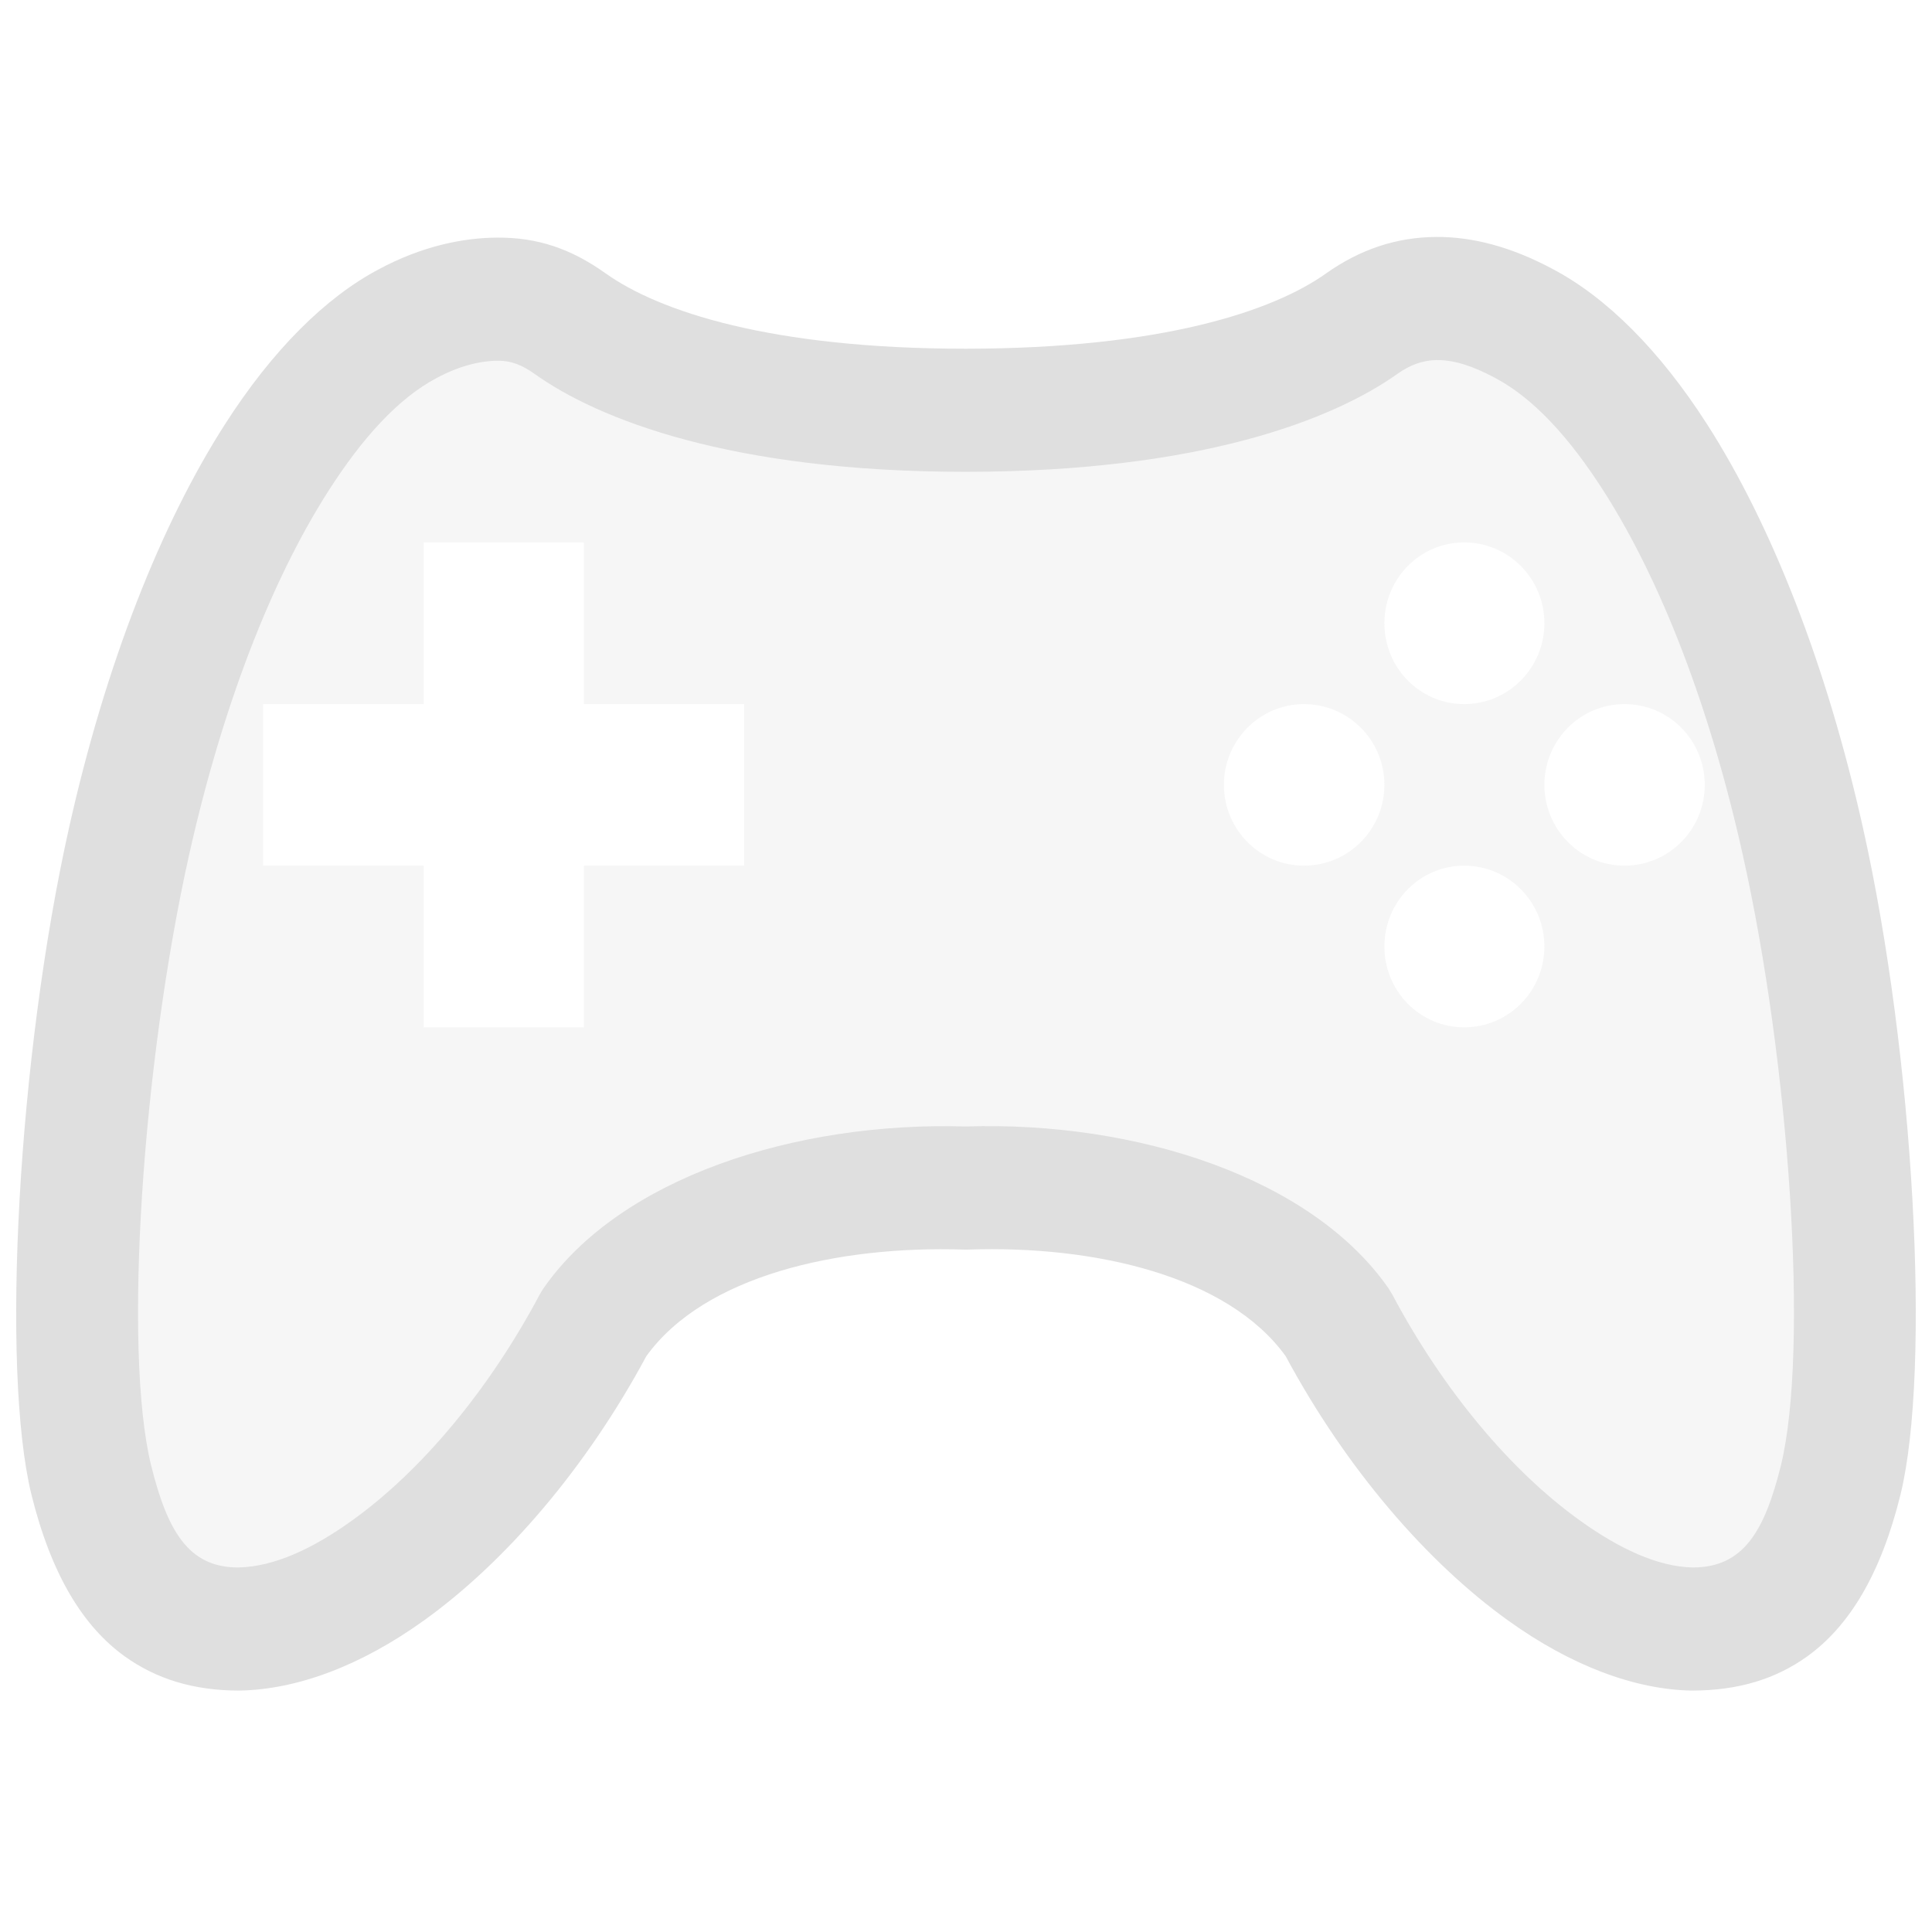
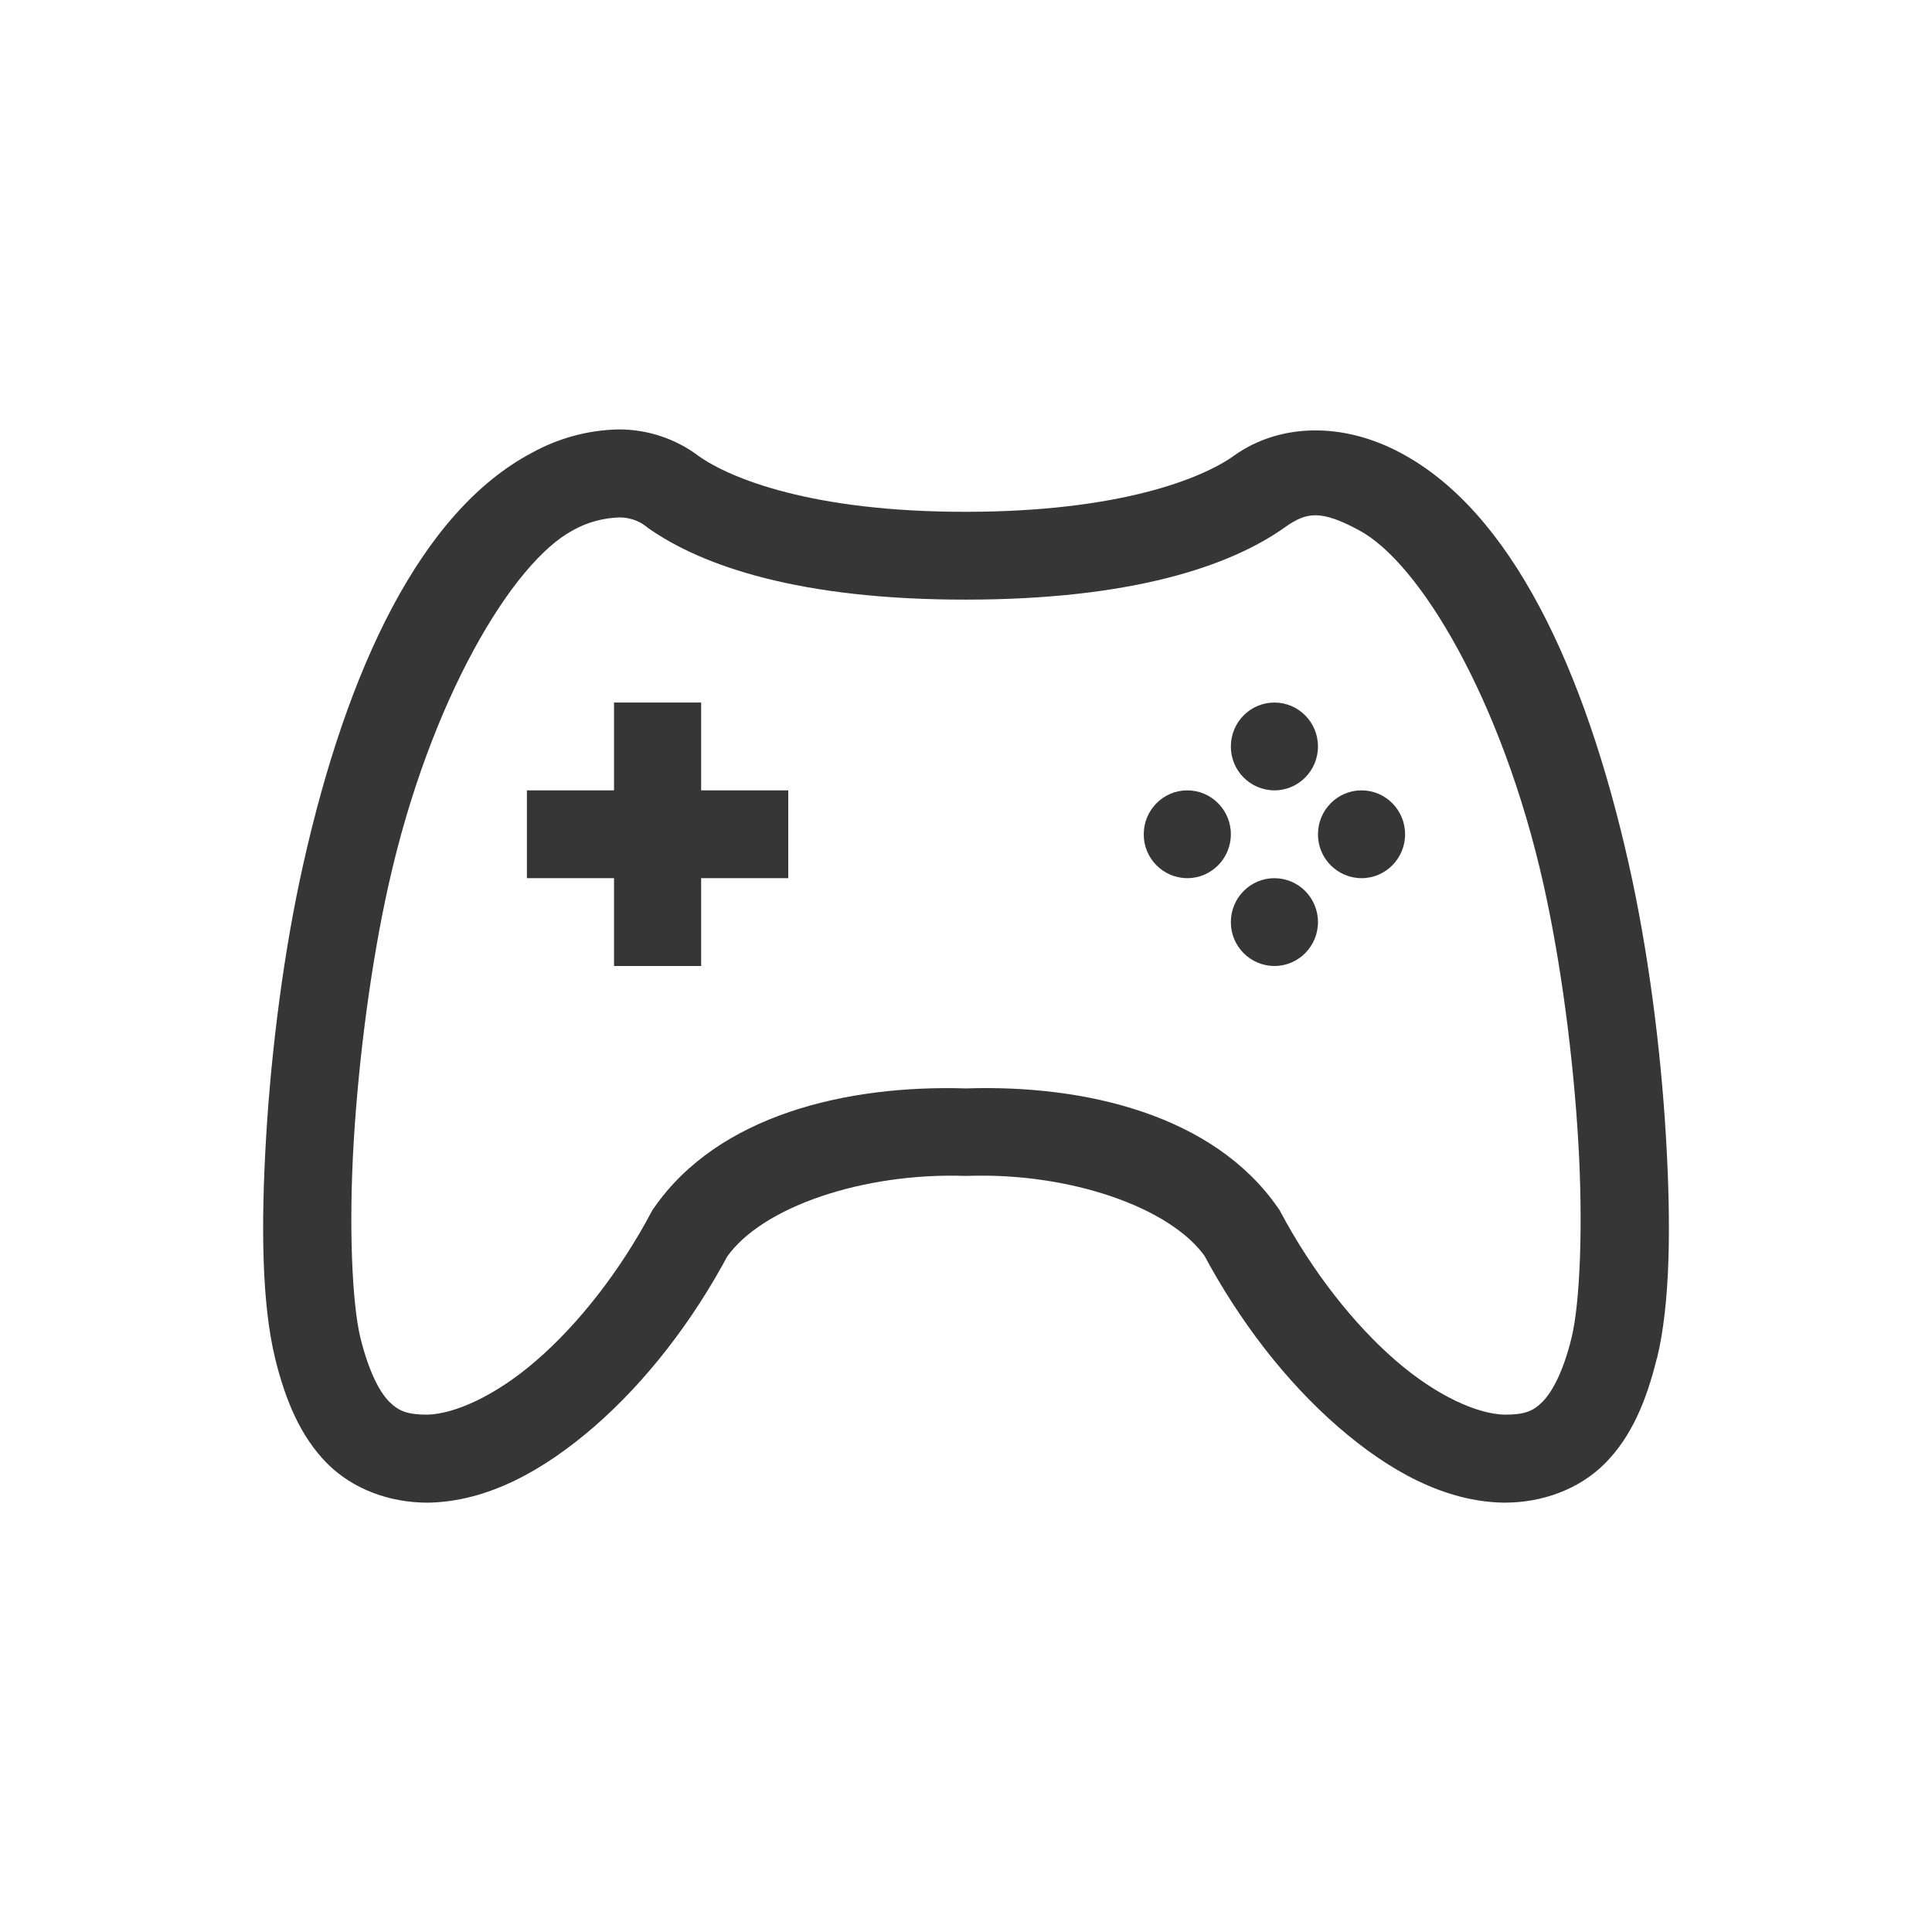
- <svg xmlns="http://www.w3.org/2000/svg" style="clip-rule:evenodd;fill-rule:evenodd;stroke-linejoin:round;stroke-miterlimit:2" viewBox="0 0 16 16">
-   <defs>
-     <style id="current-color-scheme" type="text/css">
-    .ColorScheme-Text { color:#dfdfdf; } .ColorScheme-Highlight { color:#4285f4; } .ColorScheme-NeutralText { color:#ff9800; } .ColorScheme-PositiveText { color:#4caf50; } .ColorScheme-NegativeText { color:#f44336; }
-   </style>
-   </defs>
-   <path style="fill:currentColor" class="ColorScheme-Text" fill-opacity=".3" d="m11.898 2.472c-0.222 1e-3 -0.426 0.071-0.619 0.207-0.484 0.346-1.495 0.717-3.279 0.719-1.784 0-2.795-0.373-3.28-0.719-0.192-0.136-0.375-0.203-0.598-0.202s-0.48 0.061-0.743 0.202c-0.954 0.503-1.832 2.149-2.309 4.284-0.407 1.814-0.557 4.294-0.314 5.291 0.211 0.858 0.576 1.237 1.225 1.237 0.963-0.017 2.172-1.089 2.939-2.53 0.554-0.799 1.84-1.162 3.08-1.122 1.239-0.044 2.526 0.323 3.081 1.122 0.766 1.441 1.975 2.513 2.938 2.53 0.649 0 1.014-0.379 1.225-1.237 0.243-0.997 0.092-3.477-0.314-5.291-0.477-2.135-1.355-3.781-2.31-4.284-0.261-0.14-0.5-0.208-0.722-0.207zm-8.39 2.02h1.328v1.339h1.326v1.338h-1.326v1.339h-1.328v-1.339h-1.328v-1.338h1.328v-1.339zm8.618 2.677c0.367 0 0.664 0.3 0.664 0.67 0 0.369-0.297 0.669-0.664 0.669s-0.661-0.3-0.661-0.669c0-0.37 0.294-0.67 0.661-0.67zm1.328-1.338c0.367 0 0.664 0.299 0.664 0.669s-0.297 0.669-0.664 0.669-0.664-0.299-0.664-0.669 0.297-0.669 0.664-0.669zm-2.655 0c0.367 0 0.666 0.299 0.666 0.669s-0.299 0.669-0.666 0.669c-0.365 0-0.663-0.299-0.663-0.669s0.298-0.669 0.663-0.669zm1.327-1.339c0.367 0 0.664 0.3 0.664 0.669 0 0.37-0.297 0.67-0.664 0.67s-0.661-0.3-0.661-0.67c0-0.369 0.294-0.669 0.661-0.669z" />
-   <g transform="matrix(.920155 0 0 .920155 .638761 .637281)">
-     <path style="fill:currentColor" class="ColorScheme-Text" d="m5.123 11.513c-0.541 1.007-1.27 1.855-2.006 2.382-0.561 0.402-1.134 0.619-1.658 0.628-0.413 0-0.75-0.106-1.032-0.309-0.373-0.269-0.66-0.733-0.839-1.458-0.275-1.131-0.121-3.945 0.34-6.002 0.327-1.465 0.825-2.727 1.402-3.627 0.427-0.667 0.906-1.144 1.387-1.397 0.376-0.202 0.746-0.283 1.066-0.284 0.362-2e-3 0.662 0.1 0.974 0.322 0.479 0.341 1.483 0.678 3.243 0.678 1.76-2e-3 2.764-0.337 3.244-0.68 0.307-0.217 0.635-0.324 0.989-0.326 0.322-2e-3 0.671 0.087 1.046 0.288 0.485 0.255 0.964 0.732 1.391 1.398 0.578 0.901 1.075 2.163 1.402 3.628 0.461 2.057 0.615 4.871 0.339 6.004-0.178 0.723-0.465 1.187-0.838 1.456-0.282 0.203-0.619 0.309-1.042 0.309-0.514-9e-3 -1.088-0.226-1.648-0.628-0.736-0.527-1.465-1.375-2.006-2.382-0.522-0.723-1.721-0.999-2.858-0.959h-0.037c-1.137-0.037-2.336 0.235-2.859 0.959zm7.116-8.965c-0.128 1e-3 -0.244 0.045-0.353 0.122-0.576 0.411-1.768 0.882-3.886 0.884-2.118 0-3.311-0.473-3.885-0.883-0.106-0.075-0.205-0.118-0.328-0.117-0.164 1e-3 -0.353 0.049-0.55 0.155-0.346 0.182-0.67 0.54-0.974 1.015-0.52 0.812-0.958 1.952-1.254 3.272-0.422 1.885-0.596 4.461-0.344 5.496 0.148 0.6 0.34 0.923 0.784 0.923 0.323-6e-3 0.672-0.169 1.023-0.421 0.625-0.447 1.235-1.177 1.691-2.035 0.01-0.019 0.022-0.038 0.034-0.056 0.689-0.992 2.261-1.503 3.8-1.457 1.542-0.05 3.116 0.464 3.806 1.457l0.034 0.056c0.456 0.858 1.066 1.588 1.691 2.035 0.351 0.252 0.7 0.415 1.013 0.421 0.454 0 0.646-0.323 0.794-0.921 0.252-1.037 0.078-3.613-0.345-5.498-0.294-1.32-0.733-2.46-1.253-3.272-0.304-0.475-0.628-0.833-0.978-1.017-0.189-0.101-0.36-0.16-0.52-0.159z" />
-   </g>
+ <svg xmlns="http://www.w3.org/2000/svg" width="22" height="22" version="1.1">
+   <style id="current-color-scheme" type="text/css">.ColorScheme-Text {
+         color:#363636;
+       }</style>
+   <path class="ColorScheme-Text" d="m6.992 8h0.992v1h0.992v1h-0.992v1h-0.992v-1h-0.992v-1h0.992zm7.52 0c0.274 0 0.496 0.224 0.496 0.5s-0.222 0.5-0.496 0.5c-0.275-0.001-0.497-0.225-0.496-0.5 0-0.276 0.222-0.5 0.496-0.5zm-0.992 1c0.274 0 0.496 0.224 0.496 0.5s-0.222 0.5-0.496 0.5c-0.275-0.001-0.497-0.225-0.496-0.5 0-0.276 0.222-0.5 0.496-0.5zm1.984 0c0.274 0 0.496 0.224 0.496 0.5s-0.222 0.5-0.496 0.5c-0.275-0.001-0.497-0.225-0.496-0.5 0-0.276 0.222-0.5 0.496-0.5zm-0.992 1c0.274 0 0.496 0.224 0.496 0.5s-0.222 0.5-0.496 0.5c-0.275-0.001-0.497-0.225-0.496-0.5 0-0.276 0.222-0.5 0.496-0.5z" fill="currentColor" />
+   <path class="ColorScheme-Text" d="m7.037 4.89c-0.343 0.008-0.68 0.1-0.98 0.266-1.258 0.664-2.104 2.447-2.606 4.695-0.215 0.959-0.359 2.071-0.42 3.086-0.061 1.015-0.05 1.908 0.102 2.531v2e-3c0.12 0.485 0.291 0.888 0.588 1.19 0.297 0.301 0.72 0.451 1.148 0.451h0.008c0.672-0.012 1.307-0.361 1.891-0.867 0.583-0.507 1.118-1.191 1.535-1.977l-0.029 0.051c0.399-0.575 1.555-0.965 2.709-0.928h0.035c1.152-0.04 2.311 0.353 2.711 0.928l-0.031-0.051c0.418 0.786 0.952 1.47 1.535 1.977s1.219 0.856 1.891 0.867h0.008c0.428 0 0.851-0.15 1.148-0.451 0.297-0.301 0.467-0.704 0.586-1.19h2e-3c0.152-0.624 0.162-1.518 0.102-2.533-0.06-1.015-0.205-2.127-0.42-3.086-0.504-2.249-1.349-4.034-2.607-4.697-0.638-0.341-1.357-0.344-1.889 0.033v0.002h-2e-3c-0.364 0.26-1.302 0.638-3.051 0.639-1.747 0.002-2.685-0.378-3.051-0.639l0.014 0.01c-0.263-0.201-0.587-0.31-0.918-0.309h-0.008zm0.018 1.002c0.108 4.541e-4 0.213 0.034 0.299 0.1l0.008 0.006 0.006 0.006c0.623 0.444 1.746 0.826 3.633 0.824 1.886-9.726e-4 3.007-0.38 3.631-0.824 0.25-0.178 0.412-0.197 0.842 0.033l2e-3 0.002c0.685 0.361 1.629 1.93 2.1 4.031 0.199 0.889 0.339 1.964 0.396 2.928 0.057 0.964 0.019 1.842-0.076 2.234-0.095 0.388-0.22 0.616-0.328 0.727-0.107 0.109-0.203 0.15-0.432 0.15-0.308-0.006-0.775-0.21-1.246-0.619-0.473-0.411-0.945-1.007-1.309-1.691l-0.014-0.025-0.018-0.025c-0.728-1.048-2.181-1.4-3.549-1.355-1.367-0.042-2.82 0.307-3.549 1.355l-0.018 0.025-0.014 0.025c-0.363 0.684-0.836 1.281-1.309 1.691-0.471 0.409-0.939 0.613-1.248 0.619-0.227-0.001-0.325-0.042-0.432-0.15-0.108-0.11-0.23-0.338-0.326-0.725-0.095-0.393-0.134-1.272-0.076-2.236 0.058-0.964 0.199-2.039 0.398-2.928 0.469-2.101 1.412-3.67 2.098-4.031l0.006-0.004 0.004-0.002c0.159-0.088 0.338-0.135 0.52-0.141z" fill="currentColor" />
</svg>
